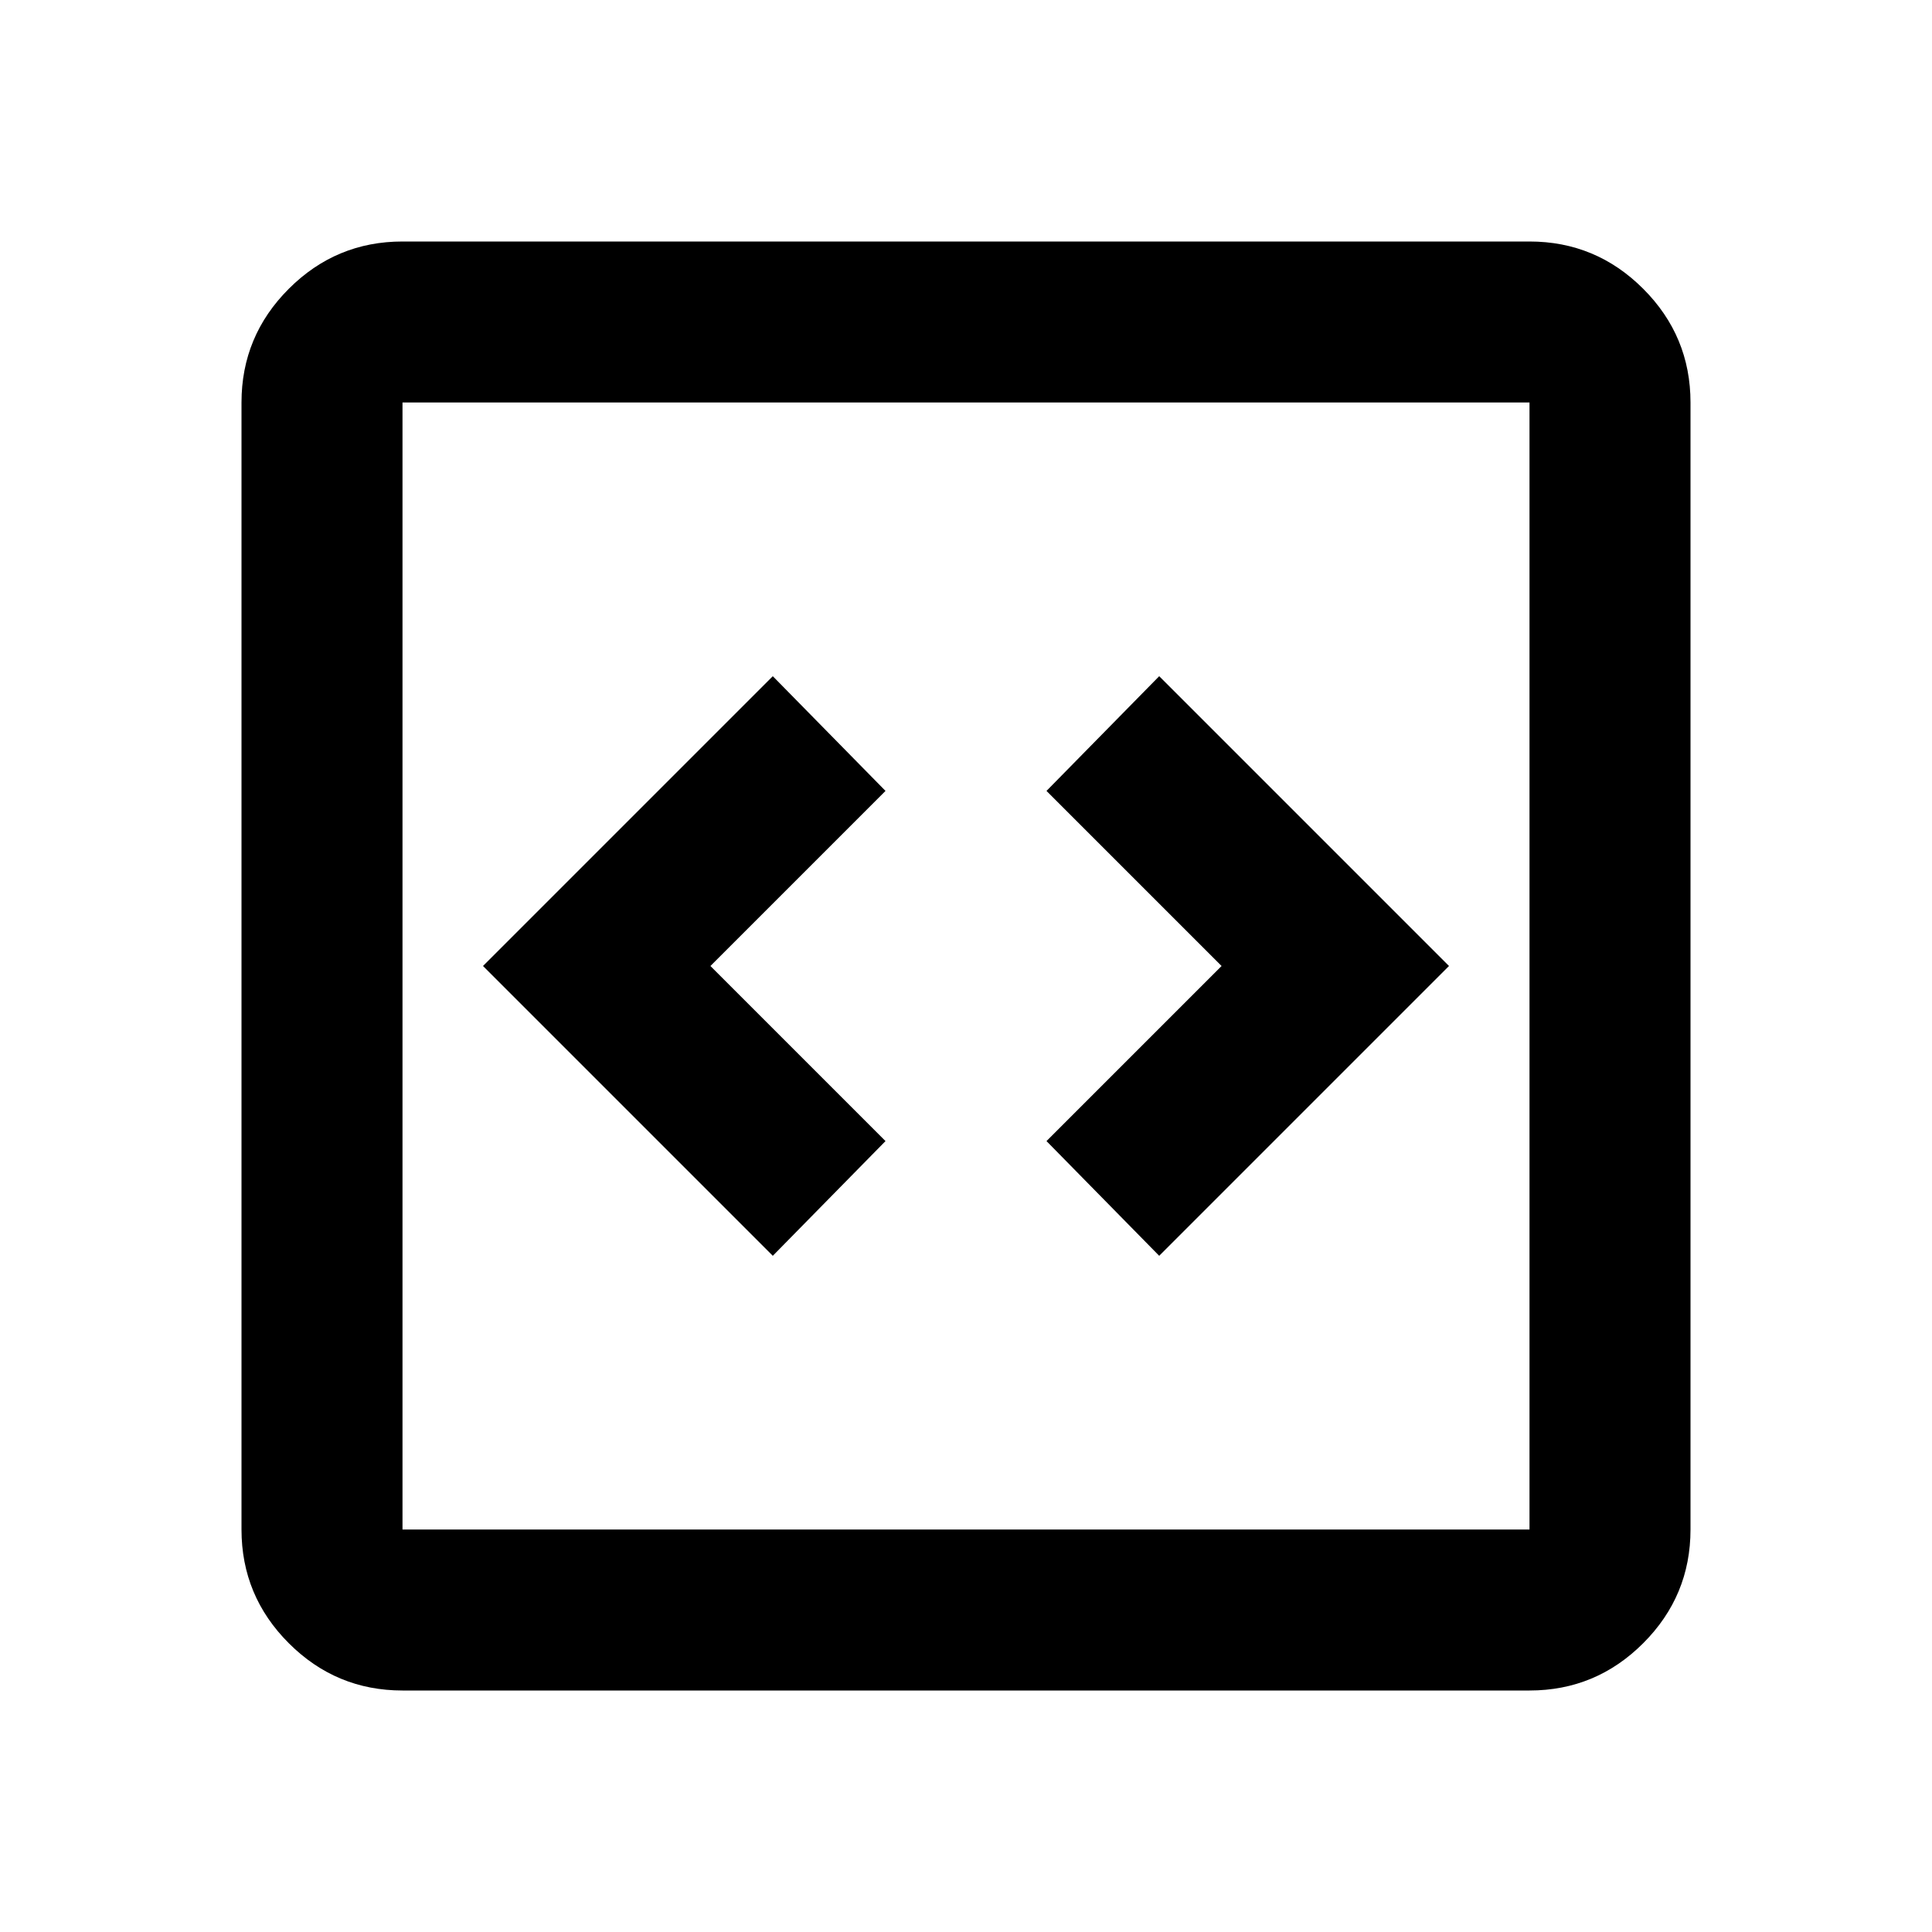
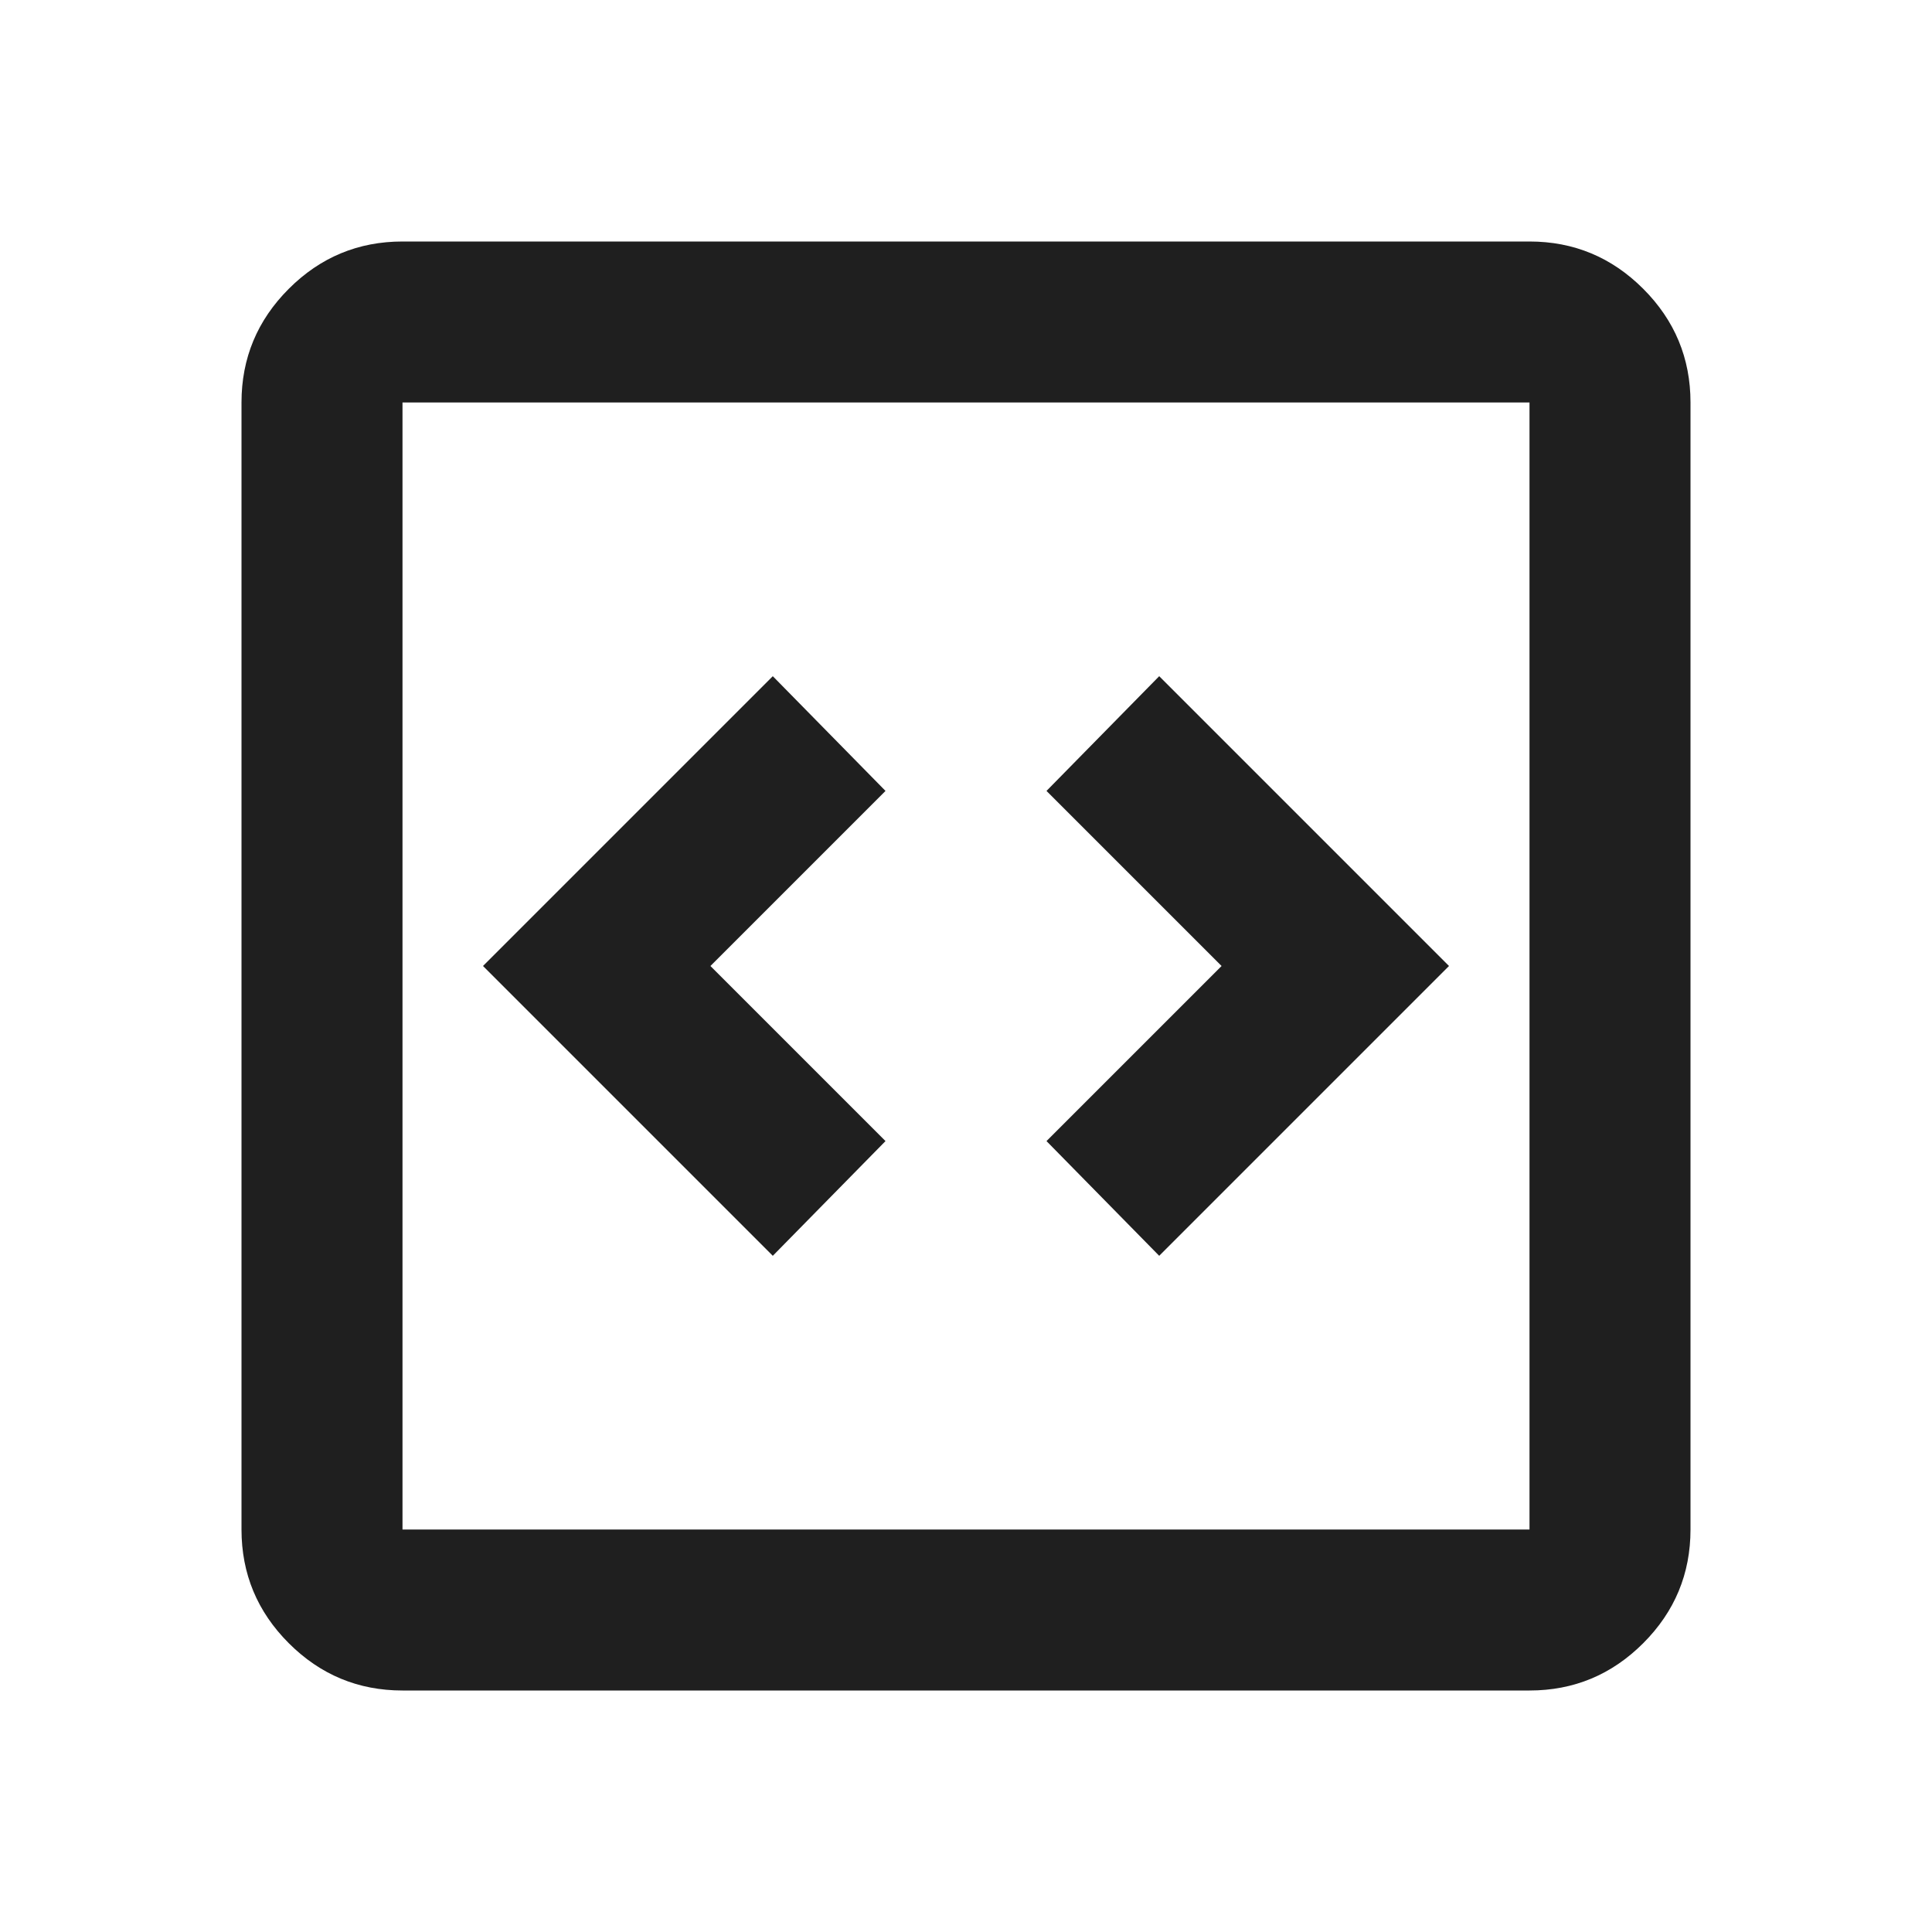
<svg xmlns="http://www.w3.org/2000/svg" height="24px" viewBox="0 -960 960 960" width="24px" fill="#1f1f1f">
-   <path fill="currentColor" d="m384-336 56-57-87-87 87-87-56-57-144 144 144 144Zm192 0 144-144-144-144-56 57 87 87-87 87 56 57ZM200-120q-33 0-56.5-23.5T120-200v-560q0-33 23.5-56.5T200-840h560q33 0 56.5 23.5T840-760v560q0 33-23.5 56.5T760-120H200Zm0-80h560v-560H200v560Zm0-560v560-560Z" />
+   <path d="m384-336 56-57-87-87 87-87-56-57-144 144 144 144Zm192 0 144-144-144-144-56 57 87 87-87 87 56 57ZM200-120q-33 0-56.5-23.5T120-200v-560q0-33 23.5-56.5T200-840h560q33 0 56.5 23.5T840-760v560q0 33-23.5 56.5T760-120H200Zm0-80h560v-560H200v560Zm0-560v560-560Z" />
</svg>
